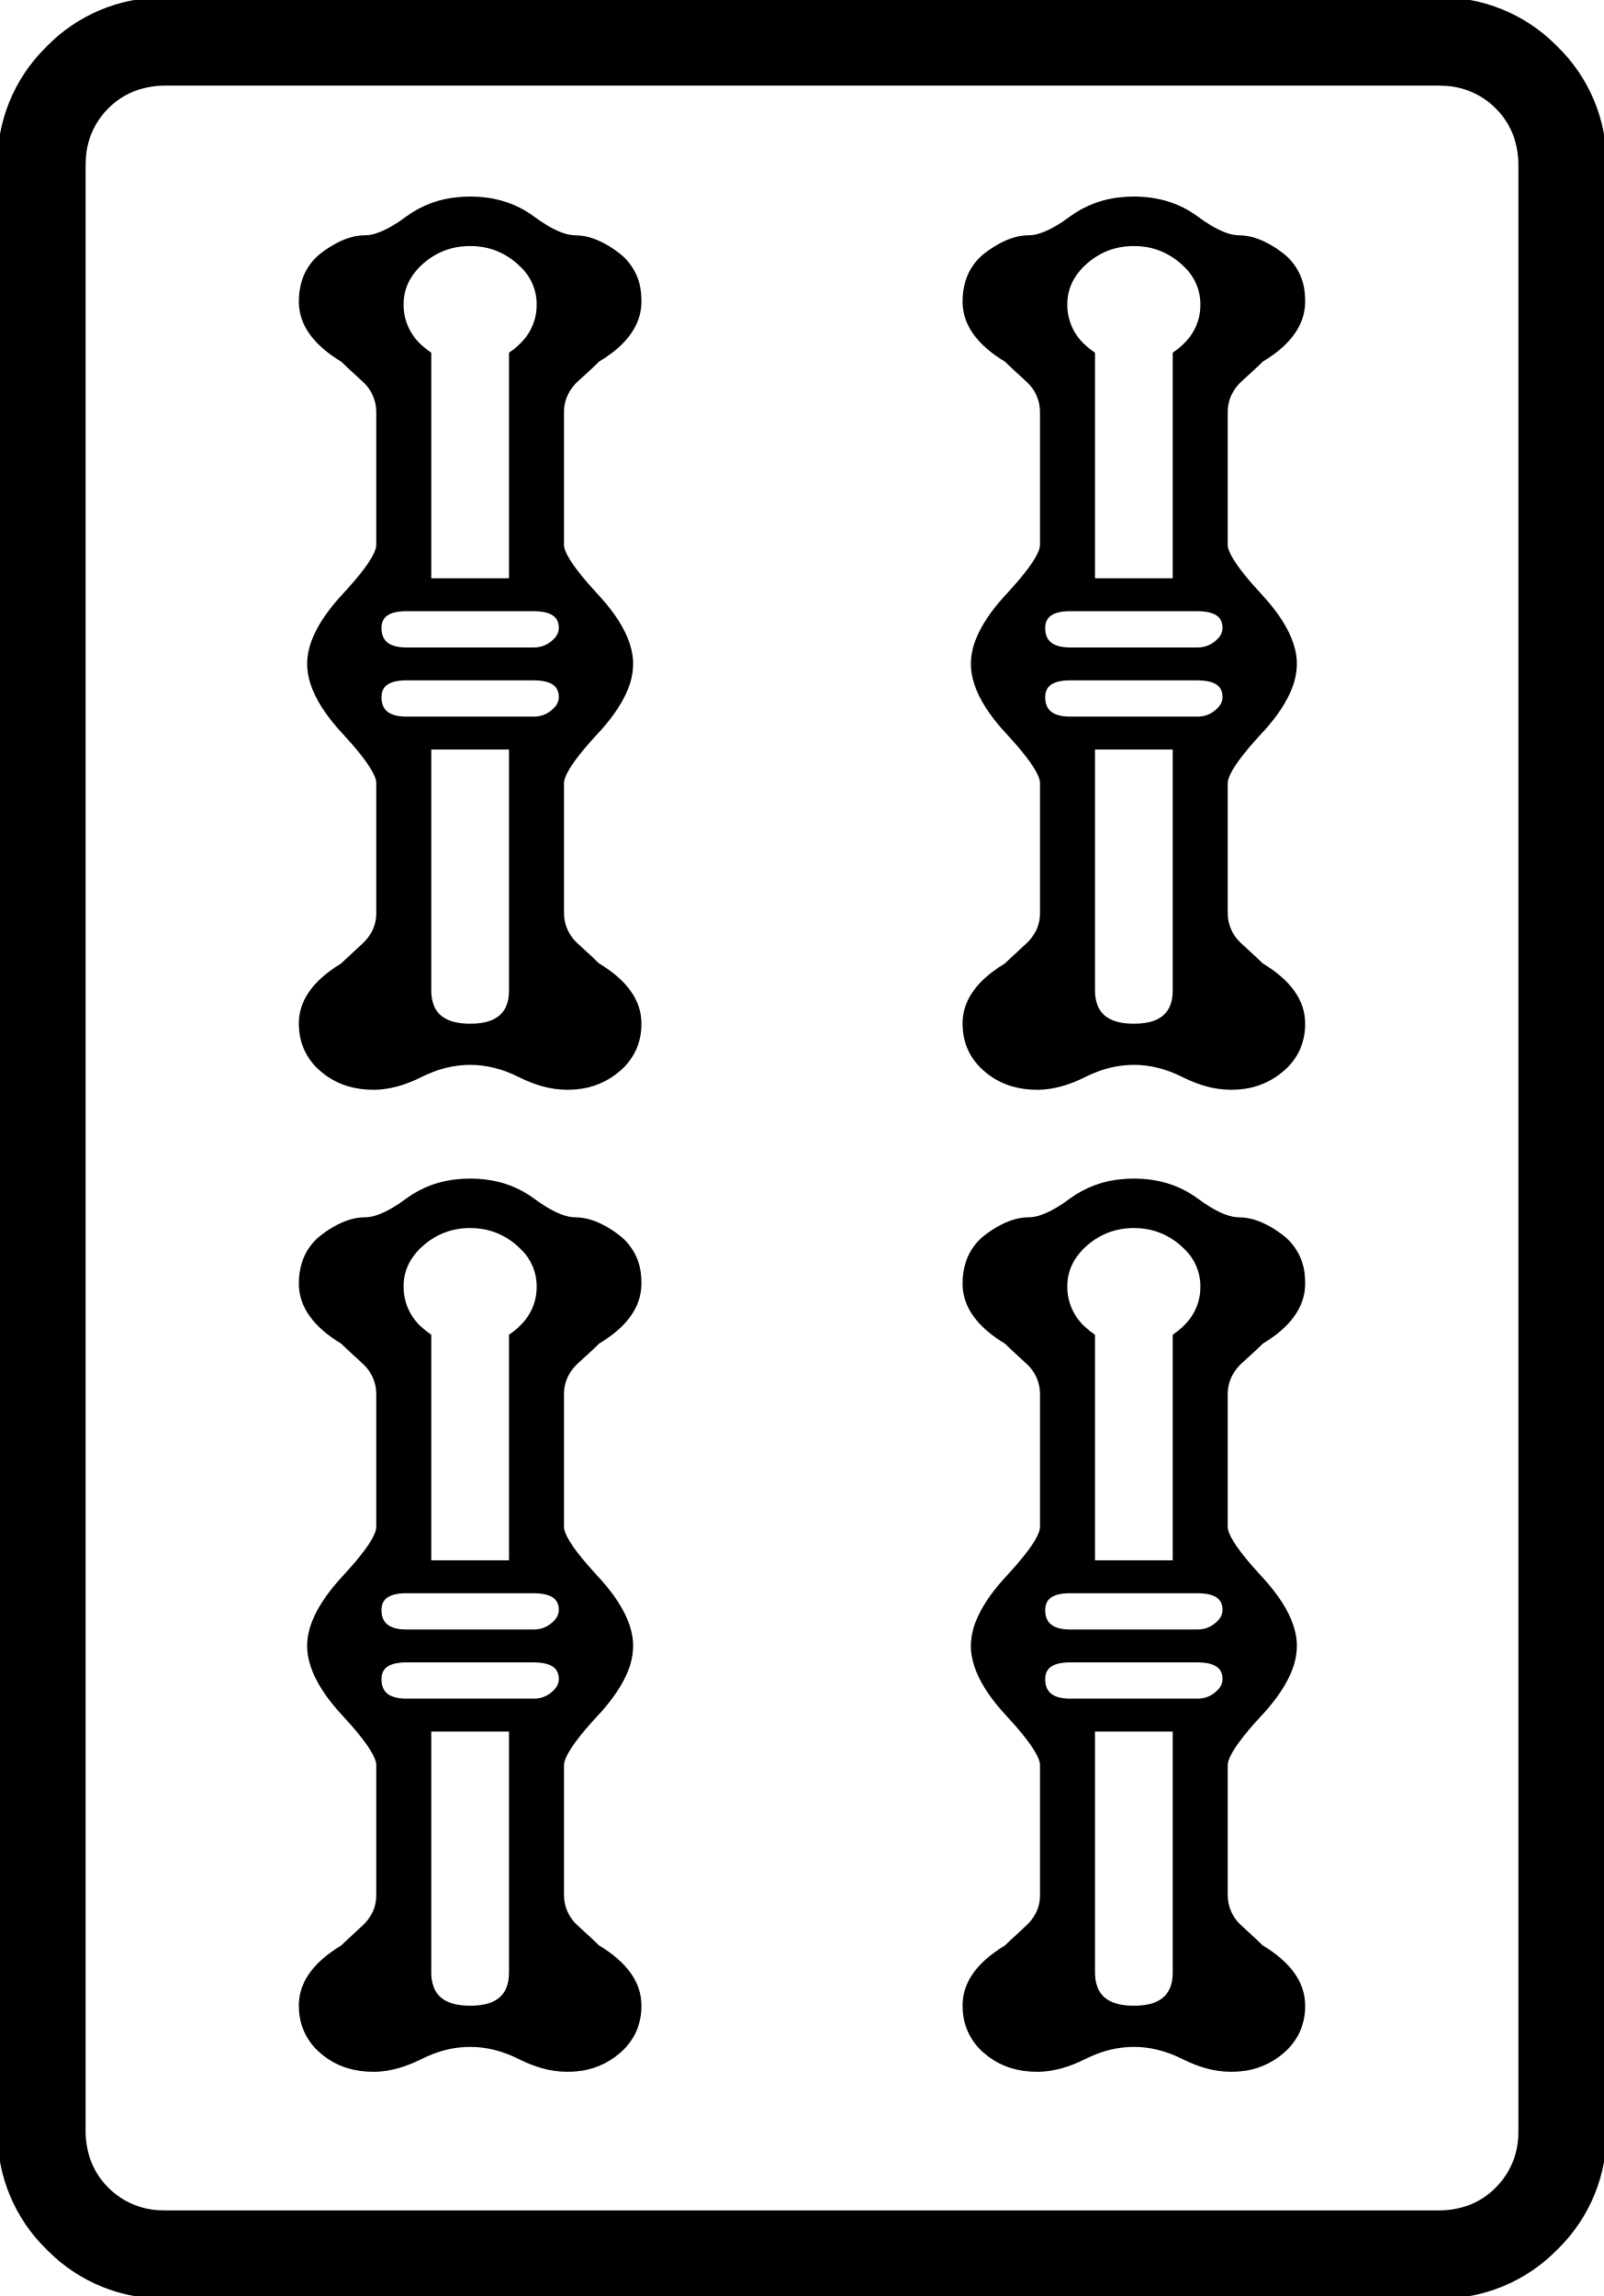
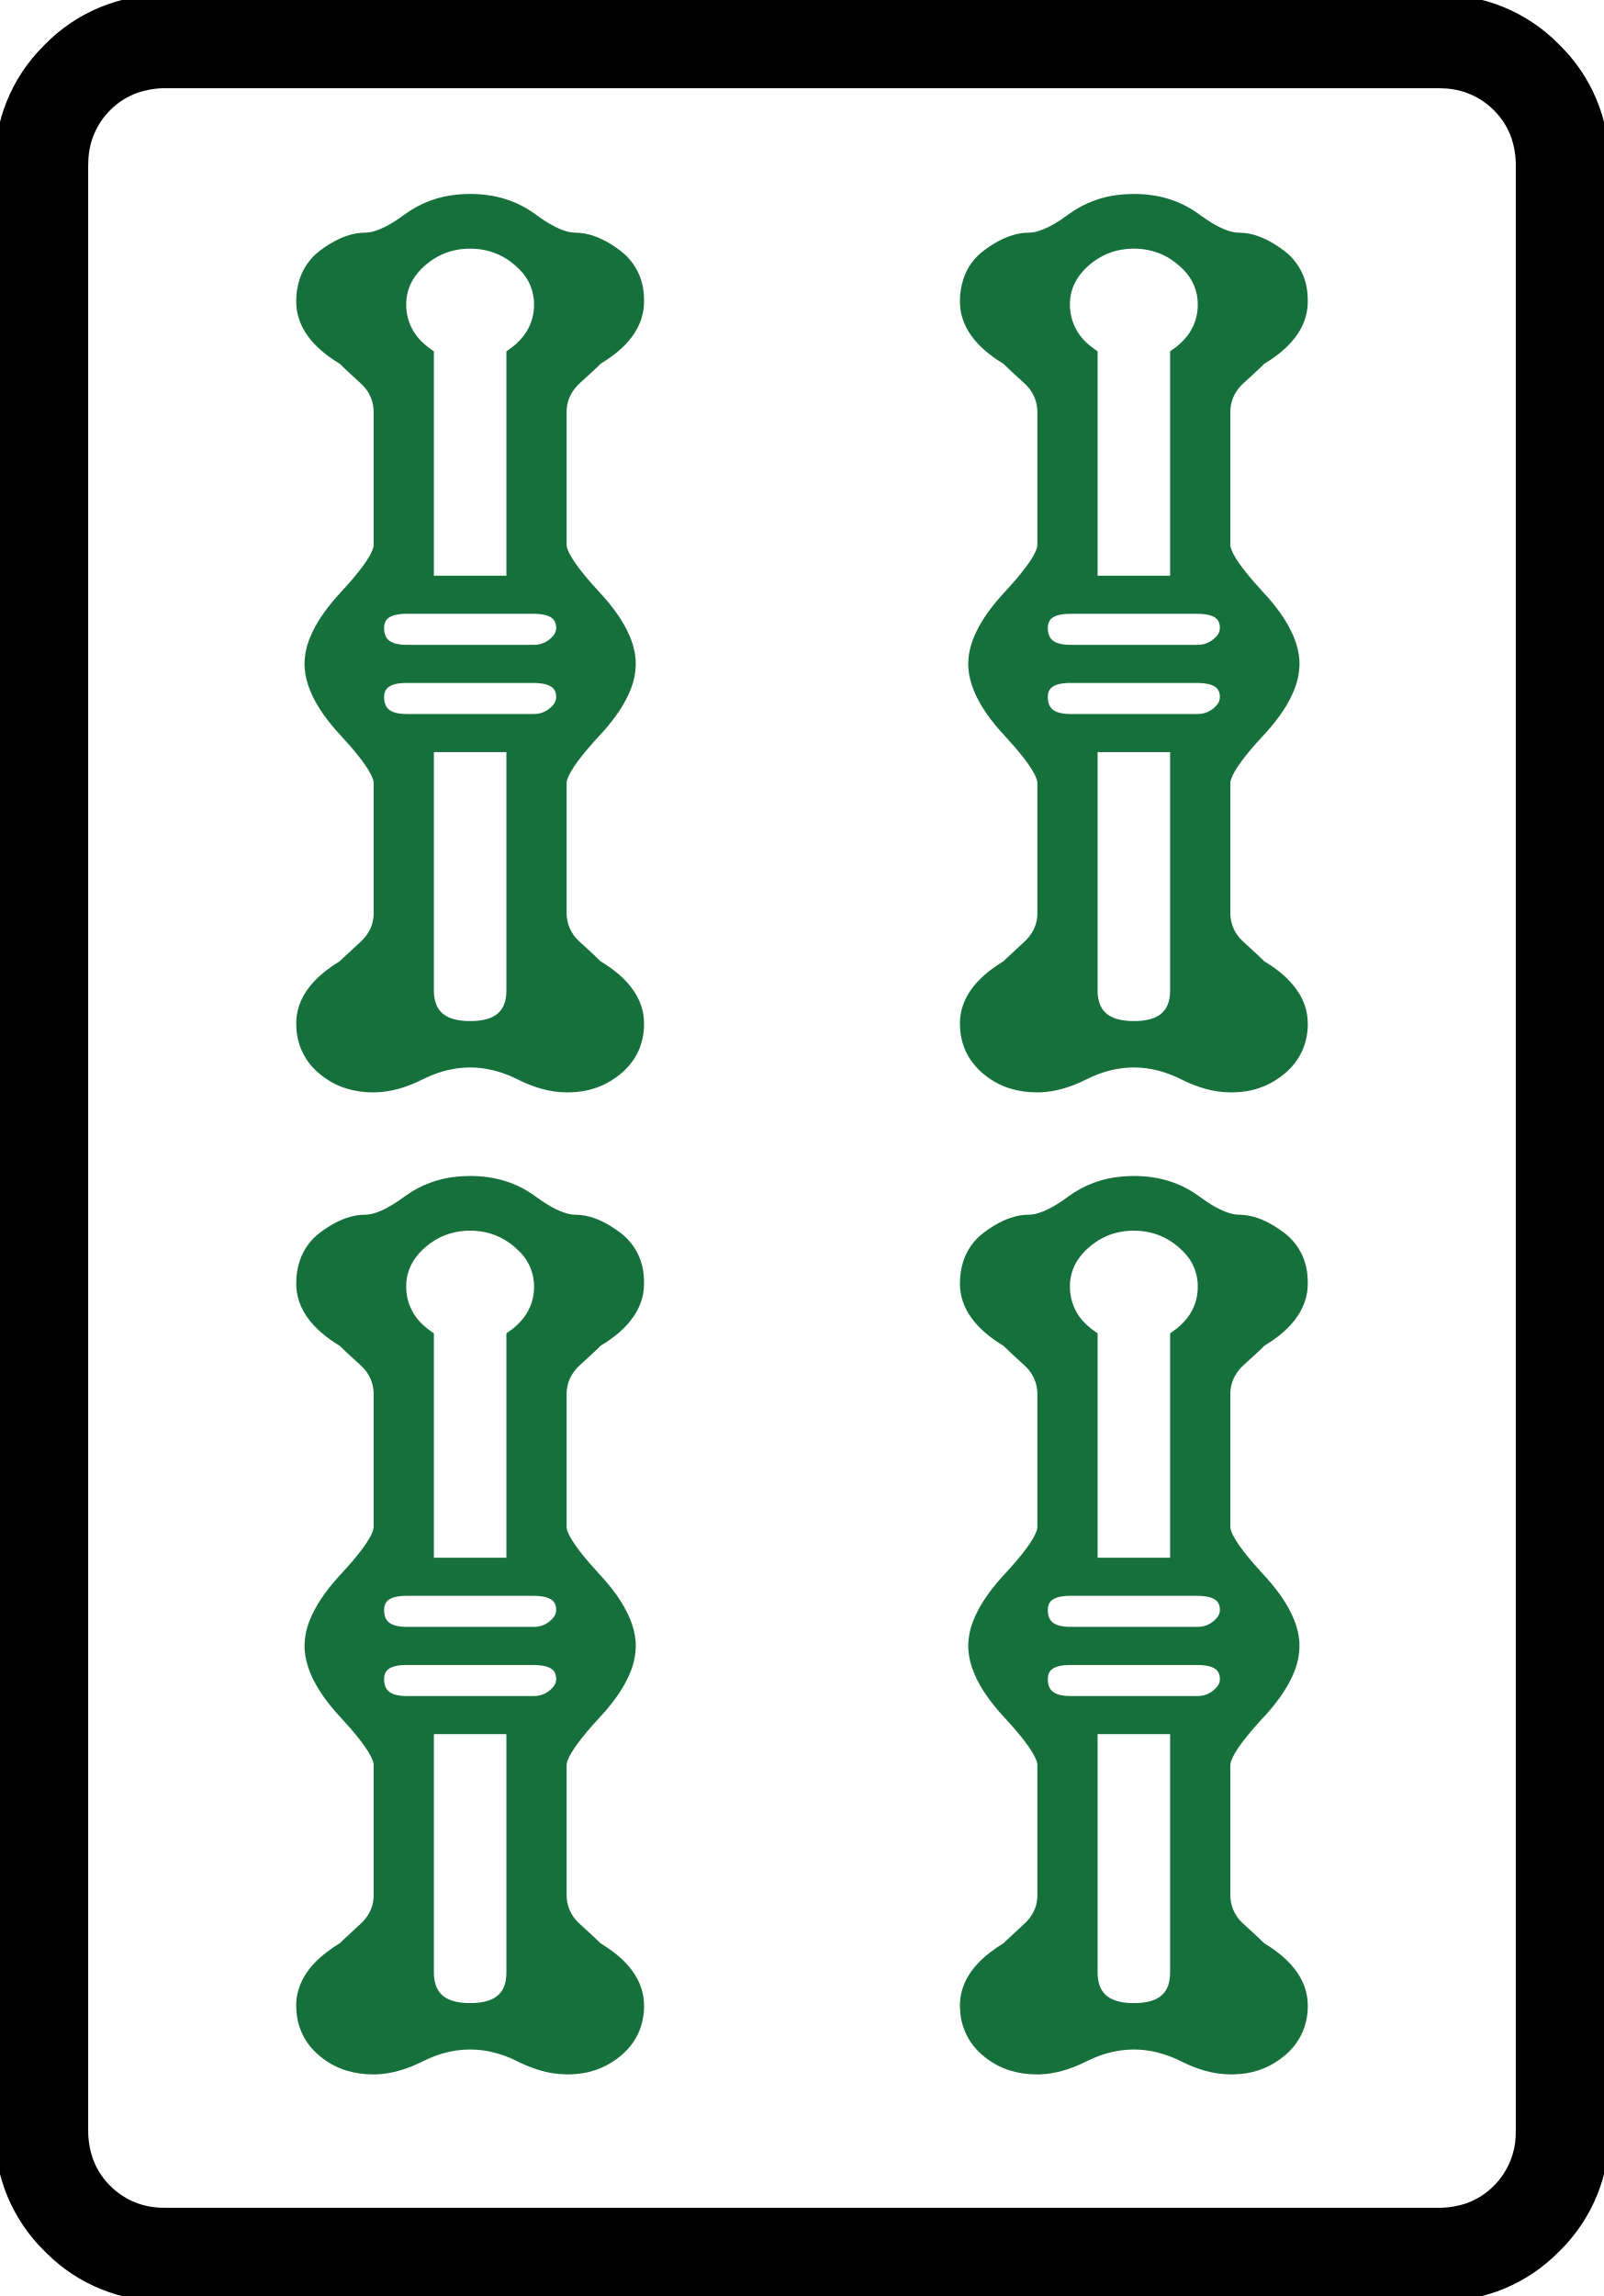
<svg xmlns="http://www.w3.org/2000/svg" width="58" height="83" viewBox="0 0 29 41.5">
  <g id="svgGroup" stroke-linecap="round" fill-rule="evenodd" font-size="9pt" stroke="#000" stroke-width="0.05mm" fill="#000" style="stroke:#000;stroke-width:0.05mm;fill:#000">
-     <path d="M 0 38.5 L 0 3 A 2.89 2.89 0 0 1 0.848 0.903 A 3.442 3.442 0 0 1 0.875 0.875 A 2.889 2.889 0 0 1 2.961 0.001 A 3.547 3.547 0 0 1 3 0 L 26 0 A 2.89 2.89 0 0 1 28.098 0.848 A 3.442 3.442 0 0 1 28.125 0.875 A 2.889 2.889 0 0 1 29 2.961 A 3.547 3.547 0 0 1 29 3 L 29 38.5 A 2.89 2.89 0 0 1 28.153 40.598 A 3.442 3.442 0 0 1 28.125 40.625 A 2.889 2.889 0 0 1 26.039 41.5 A 3.547 3.547 0 0 1 26 41.5 L 3 41.5 A 2.89 2.89 0 0 1 0.903 40.653 A 3.442 3.442 0 0 1 0.875 40.625 A 2.889 2.889 0 0 1 0.001 38.539 A 3.547 3.547 0 0 1 0 38.5 Z M 3 40 L 26 40 A 1.628 1.628 0 0 0 26.542 39.914 A 1.403 1.403 0 0 0 27.075 39.575 A 1.436 1.436 0 0 0 27.498 38.602 A 1.91 1.91 0 0 0 27.5 38.5 L 27.5 3 A 1.628 1.628 0 0 0 27.414 2.459 A 1.403 1.403 0 0 0 27.075 1.925 A 1.436 1.436 0 0 0 26.102 1.503 A 1.91 1.91 0 0 0 26 1.5 L 3 1.5 A 1.628 1.628 0 0 0 2.459 1.587 A 1.403 1.403 0 0 0 1.925 1.925 A 1.436 1.436 0 0 0 1.503 2.899 A 1.91 1.91 0 0 0 1.5 3 L 1.5 38.5 A 1.628 1.628 0 0 0 1.587 39.042 A 1.403 1.403 0 0 0 1.925 39.575 A 1.436 1.436 0 0 0 2.899 39.998 A 1.91 1.91 0 0 0 3 40 Z M 6.85 34.25 L 6.85 31.9 Q 6.85 31.689 6.404 31.174 A 8.219 8.219 0 0 0 6.225 30.975 A 3.582 3.582 0 0 1 5.93 30.616 Q 5.631 30.193 5.603 29.825 A 0.993 0.993 0 0 1 5.6 29.75 A 1.181 1.181 0 0 1 5.692 29.311 Q 5.83 28.966 6.176 28.579 A 4.379 4.379 0 0 1 6.225 28.525 Q 6.733 27.978 6.828 27.71 A 0.332 0.332 0 0 0 6.85 27.6 L 6.85 25.2 A 0.776 0.776 0 0 0 6.605 24.628 A 1.036 1.036 0 0 0 6.575 24.6 Q 6.3 24.35 6.2 24.25 Q 5.45 23.8 5.45 23.2 A 1.205 1.205 0 0 1 5.506 22.827 A 0.952 0.952 0 0 1 5.85 22.35 A 1.938 1.938 0 0 1 6.096 22.192 Q 6.36 22.05 6.6 22.05 A 0.698 0.698 0 0 0 6.805 22.016 Q 6.995 21.958 7.234 21.8 A 3.406 3.406 0 0 0 7.375 21.7 A 1.794 1.794 0 0 1 8.302 21.359 A 2.272 2.272 0 0 1 8.5 21.35 Q 9.15 21.35 9.625 21.7 A 3.113 3.113 0 0 0 9.852 21.854 Q 10.175 22.05 10.4 22.05 A 0.953 0.953 0 0 1 10.728 22.112 Q 10.855 22.159 10.989 22.24 A 2.079 2.079 0 0 1 11.15 22.35 A 0.971 0.971 0 0 1 11.544 23.063 A 1.389 1.389 0 0 1 11.55 23.2 Q 11.55 23.699 11.034 24.093 A 2.52 2.52 0 0 1 10.8 24.25 A 3.852 3.852 0 0 1 10.742 24.308 Q 10.634 24.411 10.425 24.6 A 0.868 0.868 0 0 0 10.235 24.843 A 0.766 0.766 0 0 0 10.15 25.2 L 10.15 27.6 Q 10.15 27.812 10.597 28.327 A 8.219 8.219 0 0 0 10.775 28.525 A 3.582 3.582 0 0 1 11.071 28.885 Q 11.37 29.308 11.398 29.676 A 0.993 0.993 0 0 1 11.4 29.75 A 1.181 1.181 0 0 1 11.309 30.19 Q 11.171 30.535 10.825 30.922 A 4.379 4.379 0 0 1 10.775 30.975 Q 10.268 31.523 10.173 31.791 A 0.332 0.332 0 0 0 10.15 31.9 L 10.15 34.25 A 0.776 0.776 0 0 0 10.396 34.823 A 1.036 1.036 0 0 0 10.425 34.85 Q 10.7 35.1 10.8 35.2 Q 11.55 35.65 11.55 36.25 A 1.085 1.085 0 0 1 11.451 36.72 A 1.08 1.08 0 0 1 11.175 37.075 A 1.321 1.321 0 0 1 10.418 37.393 A 1.733 1.733 0 0 1 10.25 37.4 A 1.625 1.625 0 0 1 9.811 37.337 Q 9.63 37.286 9.44 37.195 A 2.777 2.777 0 0 1 9.4 37.175 Q 8.95 36.95 8.5 36.95 A 1.915 1.915 0 0 0 7.811 37.082 A 2.352 2.352 0 0 0 7.6 37.175 Q 7.177 37.387 6.798 37.4 A 1.439 1.439 0 0 1 6.75 37.4 A 1.542 1.542 0 0 1 6.288 37.334 A 1.285 1.285 0 0 1 5.825 37.075 A 1.037 1.037 0 0 1 5.453 36.328 A 1.281 1.281 0 0 1 5.45 36.25 Q 5.45 35.752 5.967 35.358 A 2.52 2.52 0 0 1 6.2 35.2 A 3.852 3.852 0 0 1 6.259 35.143 Q 6.367 35.04 6.575 34.85 A 0.868 0.868 0 0 0 6.766 34.608 A 0.766 0.766 0 0 0 6.85 34.25 Z M 18.85 34.25 L 18.85 31.9 Q 18.85 31.689 18.404 31.174 A 8.219 8.219 0 0 0 18.225 30.975 A 3.582 3.582 0 0 1 17.93 30.616 Q 17.631 30.193 17.603 29.825 A 0.993 0.993 0 0 1 17.6 29.75 A 1.181 1.181 0 0 1 17.692 29.311 Q 17.83 28.966 18.176 28.579 A 4.379 4.379 0 0 1 18.225 28.525 Q 18.733 27.978 18.828 27.71 A 0.332 0.332 0 0 0 18.85 27.6 L 18.85 25.2 A 0.776 0.776 0 0 0 18.605 24.628 A 1.036 1.036 0 0 0 18.575 24.6 Q 18.3 24.35 18.2 24.25 Q 17.45 23.8 17.45 23.2 A 1.205 1.205 0 0 1 17.506 22.827 A 0.952 0.952 0 0 1 17.85 22.35 A 1.938 1.938 0 0 1 18.096 22.192 Q 18.36 22.05 18.6 22.05 A 0.698 0.698 0 0 0 18.805 22.016 Q 18.995 21.958 19.234 21.8 A 3.406 3.406 0 0 0 19.375 21.7 A 1.794 1.794 0 0 1 20.302 21.359 A 2.272 2.272 0 0 1 20.5 21.35 Q 21.15 21.35 21.625 21.7 A 3.113 3.113 0 0 0 21.852 21.854 Q 22.175 22.05 22.4 22.05 A 0.953 0.953 0 0 1 22.728 22.112 Q 22.855 22.159 22.989 22.24 A 2.079 2.079 0 0 1 23.15 22.35 A 0.971 0.971 0 0 1 23.544 23.063 A 1.389 1.389 0 0 1 23.55 23.2 Q 23.55 23.699 23.034 24.093 A 2.52 2.52 0 0 1 22.8 24.25 A 3.852 3.852 0 0 1 22.742 24.308 Q 22.634 24.411 22.425 24.6 A 0.868 0.868 0 0 0 22.235 24.843 A 0.766 0.766 0 0 0 22.15 25.2 L 22.15 27.6 Q 22.15 27.812 22.597 28.327 A 8.219 8.219 0 0 0 22.775 28.525 A 3.582 3.582 0 0 1 23.071 28.885 Q 23.37 29.308 23.398 29.676 A 0.993 0.993 0 0 1 23.4 29.75 A 1.181 1.181 0 0 1 23.309 30.19 Q 23.171 30.535 22.825 30.922 A 4.379 4.379 0 0 1 22.775 30.975 Q 22.268 31.523 22.173 31.791 A 0.332 0.332 0 0 0 22.15 31.9 L 22.15 34.25 A 0.776 0.776 0 0 0 22.396 34.823 A 1.036 1.036 0 0 0 22.425 34.85 Q 22.7 35.1 22.8 35.2 Q 23.55 35.65 23.55 36.25 A 1.085 1.085 0 0 1 23.451 36.72 A 1.08 1.08 0 0 1 23.175 37.075 A 1.321 1.321 0 0 1 22.418 37.393 A 1.733 1.733 0 0 1 22.25 37.4 A 1.625 1.625 0 0 1 21.811 37.337 Q 21.63 37.286 21.44 37.195 A 2.777 2.777 0 0 1 21.4 37.175 Q 20.95 36.95 20.5 36.95 A 1.915 1.915 0 0 0 19.811 37.082 A 2.352 2.352 0 0 0 19.6 37.175 Q 19.177 37.387 18.798 37.4 A 1.439 1.439 0 0 1 18.75 37.4 A 1.542 1.542 0 0 1 18.288 37.334 A 1.285 1.285 0 0 1 17.825 37.075 A 1.037 1.037 0 0 1 17.453 36.328 A 1.281 1.281 0 0 1 17.45 36.25 Q 17.45 35.752 17.967 35.358 A 2.52 2.52 0 0 1 18.2 35.2 A 3.852 3.852 0 0 1 18.259 35.143 Q 18.367 35.04 18.575 34.85 A 0.868 0.868 0 0 0 18.766 34.608 A 0.766 0.766 0 0 0 18.85 34.25 Z M 6.85 16.5 L 6.85 14.15 Q 6.85 13.939 6.404 13.424 A 8.219 8.219 0 0 0 6.225 13.225 A 3.582 3.582 0 0 1 5.93 12.866 Q 5.631 12.443 5.603 12.075 A 0.993 0.993 0 0 1 5.6 12 A 1.181 1.181 0 0 1 5.692 11.561 Q 5.83 11.216 6.176 10.829 A 4.379 4.379 0 0 1 6.225 10.775 Q 6.733 10.228 6.828 9.96 A 0.332 0.332 0 0 0 6.85 9.85 L 6.85 7.45 A 0.776 0.776 0 0 0 6.605 6.878 A 1.036 1.036 0 0 0 6.575 6.85 Q 6.3 6.6 6.2 6.5 Q 5.45 6.05 5.45 5.45 A 1.205 1.205 0 0 1 5.506 5.077 A 0.952 0.952 0 0 1 5.85 4.6 A 1.938 1.938 0 0 1 6.096 4.442 Q 6.36 4.3 6.6 4.3 A 0.698 0.698 0 0 0 6.805 4.266 Q 6.995 4.208 7.234 4.05 A 3.406 3.406 0 0 0 7.375 3.95 A 1.794 1.794 0 0 1 8.302 3.609 A 2.272 2.272 0 0 1 8.5 3.6 Q 9.15 3.6 9.625 3.95 A 3.113 3.113 0 0 0 9.852 4.104 Q 10.175 4.3 10.4 4.3 A 0.953 0.953 0 0 1 10.728 4.362 Q 10.855 4.409 10.989 4.49 A 2.079 2.079 0 0 1 11.15 4.6 A 0.971 0.971 0 0 1 11.544 5.313 A 1.389 1.389 0 0 1 11.55 5.45 Q 11.55 5.949 11.034 6.343 A 2.52 2.52 0 0 1 10.8 6.5 A 3.852 3.852 0 0 1 10.742 6.558 Q 10.634 6.661 10.425 6.85 A 0.868 0.868 0 0 0 10.235 7.093 A 0.766 0.766 0 0 0 10.15 7.45 L 10.15 9.85 Q 10.15 10.062 10.597 10.577 A 8.219 8.219 0 0 0 10.775 10.775 A 3.582 3.582 0 0 1 11.071 11.135 Q 11.37 11.558 11.398 11.926 A 0.993 0.993 0 0 1 11.4 12 A 1.181 1.181 0 0 1 11.309 12.44 Q 11.171 12.785 10.825 13.172 A 4.379 4.379 0 0 1 10.775 13.225 Q 10.268 13.773 10.173 14.041 A 0.332 0.332 0 0 0 10.15 14.15 L 10.15 16.5 A 0.776 0.776 0 0 0 10.396 17.073 A 1.036 1.036 0 0 0 10.425 17.1 Q 10.7 17.35 10.8 17.45 Q 11.55 17.9 11.55 18.5 A 1.085 1.085 0 0 1 11.451 18.97 A 1.08 1.08 0 0 1 11.175 19.325 A 1.321 1.321 0 0 1 10.418 19.643 A 1.733 1.733 0 0 1 10.25 19.65 A 1.625 1.625 0 0 1 9.811 19.587 Q 9.63 19.536 9.44 19.445 A 2.777 2.777 0 0 1 9.4 19.425 Q 8.95 19.2 8.5 19.2 A 1.915 1.915 0 0 0 7.811 19.332 A 2.352 2.352 0 0 0 7.6 19.425 Q 7.177 19.637 6.798 19.65 A 1.439 1.439 0 0 1 6.75 19.65 A 1.542 1.542 0 0 1 6.288 19.584 A 1.285 1.285 0 0 1 5.825 19.325 A 1.037 1.037 0 0 1 5.453 18.578 A 1.281 1.281 0 0 1 5.45 18.5 Q 5.45 18.002 5.967 17.608 A 2.52 2.52 0 0 1 6.2 17.45 A 3.852 3.852 0 0 1 6.259 17.393 Q 6.367 17.29 6.575 17.1 A 0.868 0.868 0 0 0 6.766 16.858 A 0.766 0.766 0 0 0 6.85 16.5 Z M 18.85 16.5 L 18.85 14.15 Q 18.85 13.939 18.404 13.424 A 8.219 8.219 0 0 0 18.225 13.225 A 3.582 3.582 0 0 1 17.93 12.866 Q 17.631 12.443 17.603 12.075 A 0.993 0.993 0 0 1 17.6 12 A 1.181 1.181 0 0 1 17.692 11.561 Q 17.83 11.216 18.176 10.829 A 4.379 4.379 0 0 1 18.225 10.775 Q 18.733 10.228 18.828 9.96 A 0.332 0.332 0 0 0 18.85 9.85 L 18.85 7.45 A 0.776 0.776 0 0 0 18.605 6.878 A 1.036 1.036 0 0 0 18.575 6.85 Q 18.3 6.6 18.2 6.5 Q 17.45 6.05 17.45 5.45 A 1.205 1.205 0 0 1 17.506 5.077 A 0.952 0.952 0 0 1 17.85 4.6 A 1.938 1.938 0 0 1 18.096 4.442 Q 18.36 4.3 18.6 4.3 A 0.698 0.698 0 0 0 18.805 4.266 Q 18.995 4.208 19.234 4.05 A 3.406 3.406 0 0 0 19.375 3.95 A 1.794 1.794 0 0 1 20.302 3.609 A 2.272 2.272 0 0 1 20.5 3.6 Q 21.15 3.6 21.625 3.95 A 3.113 3.113 0 0 0 21.852 4.104 Q 22.175 4.3 22.4 4.3 A 0.953 0.953 0 0 1 22.728 4.362 Q 22.855 4.409 22.989 4.49 A 2.079 2.079 0 0 1 23.15 4.6 A 0.971 0.971 0 0 1 23.544 5.313 A 1.389 1.389 0 0 1 23.55 5.45 Q 23.55 5.949 23.034 6.343 A 2.52 2.52 0 0 1 22.8 6.5 A 3.852 3.852 0 0 1 22.742 6.558 Q 22.634 6.661 22.425 6.85 A 0.868 0.868 0 0 0 22.235 7.093 A 0.766 0.766 0 0 0 22.15 7.45 L 22.15 9.85 Q 22.15 10.062 22.597 10.577 A 8.219 8.219 0 0 0 22.775 10.775 A 3.582 3.582 0 0 1 23.071 11.135 Q 23.37 11.558 23.398 11.926 A 0.993 0.993 0 0 1 23.4 12 A 1.181 1.181 0 0 1 23.309 12.44 Q 23.171 12.785 22.825 13.172 A 4.379 4.379 0 0 1 22.775 13.225 Q 22.268 13.773 22.173 14.041 A 0.332 0.332 0 0 0 22.15 14.15 L 22.15 16.5 A 0.776 0.776 0 0 0 22.396 17.073 A 1.036 1.036 0 0 0 22.425 17.1 Q 22.7 17.35 22.8 17.45 Q 23.55 17.9 23.55 18.5 A 1.085 1.085 0 0 1 23.451 18.97 A 1.08 1.08 0 0 1 23.175 19.325 A 1.321 1.321 0 0 1 22.418 19.643 A 1.733 1.733 0 0 1 22.25 19.65 A 1.625 1.625 0 0 1 21.811 19.587 Q 21.63 19.536 21.44 19.445 A 2.777 2.777 0 0 1 21.4 19.425 Q 20.95 19.2 20.5 19.2 A 1.915 1.915 0 0 0 19.811 19.332 A 2.352 2.352 0 0 0 19.6 19.425 Q 19.177 19.637 18.798 19.65 A 1.439 1.439 0 0 1 18.75 19.65 A 1.542 1.542 0 0 1 18.288 19.584 A 1.285 1.285 0 0 1 17.825 19.325 Q 17.474 19.021 17.452 18.564 A 1.29 1.29 0 0 1 17.45 18.5 Q 17.45 18.002 17.967 17.608 A 2.52 2.52 0 0 1 18.2 17.45 A 3.852 3.852 0 0 1 18.259 17.393 Q 18.367 17.29 18.575 17.1 A 0.868 0.868 0 0 0 18.766 16.858 A 0.766 0.766 0 0 0 18.85 16.5 Z M 7.75 28.25 L 9.25 28.25 L 9.25 24.15 A 1.311 1.311 0 0 0 9.54 23.88 A 1.002 1.002 0 0 0 9.75 23.25 A 0.968 0.968 0 0 0 9.458 22.553 A 1.351 1.351 0 0 0 9.375 22.475 Q 9 22.15 8.5 22.15 Q 8 22.15 7.625 22.475 A 1.168 1.168 0 0 0 7.386 22.754 A 0.944 0.944 0 0 0 7.25 23.25 A 1.019 1.019 0 0 0 7.606 24.036 A 1.482 1.482 0 0 0 7.75 24.15 L 7.75 28.25 Z M 19.75 28.25 L 21.25 28.25 L 21.25 24.15 A 1.311 1.311 0 0 0 21.54 23.88 A 1.002 1.002 0 0 0 21.75 23.25 A 0.968 0.968 0 0 0 21.458 22.553 A 1.351 1.351 0 0 0 21.375 22.475 Q 21 22.15 20.5 22.15 Q 20 22.15 19.625 22.475 A 1.168 1.168 0 0 0 19.386 22.754 A 0.944 0.944 0 0 0 19.25 23.25 A 1.019 1.019 0 0 0 19.606 24.036 A 1.482 1.482 0 0 0 19.75 24.15 L 19.75 28.25 Z M 7.75 10.5 L 9.25 10.5 L 9.25 6.4 A 1.311 1.311 0 0 0 9.54 6.13 A 1.002 1.002 0 0 0 9.75 5.5 A 0.968 0.968 0 0 0 9.458 4.803 A 1.351 1.351 0 0 0 9.375 4.725 Q 9 4.4 8.5 4.4 Q 8 4.4 7.625 4.725 A 1.168 1.168 0 0 0 7.386 5.004 A 0.944 0.944 0 0 0 7.25 5.5 A 1.019 1.019 0 0 0 7.606 6.286 A 1.482 1.482 0 0 0 7.75 6.4 L 7.75 10.5 Z M 19.75 10.5 L 21.25 10.5 L 21.25 6.4 A 1.311 1.311 0 0 0 21.54 6.13 A 1.002 1.002 0 0 0 21.75 5.5 A 0.968 0.968 0 0 0 21.458 4.803 A 1.351 1.351 0 0 0 21.375 4.725 Q 21 4.4 20.5 4.4 Q 20 4.4 19.625 4.725 A 1.168 1.168 0 0 0 19.386 5.004 A 0.944 0.944 0 0 0 19.25 5.5 A 1.019 1.019 0 0 0 19.606 6.286 A 1.482 1.482 0 0 0 19.75 6.4 L 19.75 10.5 Z M 9.25 35.65 L 9.25 31.25 L 7.75 31.25 L 7.75 35.65 A 0.8 0.8 0 0 0 7.794 35.925 Q 7.922 36.276 8.429 36.299 A 1.608 1.608 0 0 0 8.5 36.3 A 1.259 1.259 0 0 0 8.784 36.272 Q 9.171 36.182 9.237 35.812 A 0.926 0.926 0 0 0 9.25 35.65 Z M 21.25 35.65 L 21.25 31.25 L 19.75 31.25 L 19.75 35.65 A 0.8 0.8 0 0 0 19.794 35.925 Q 19.922 36.276 20.429 36.299 A 1.608 1.608 0 0 0 20.5 36.3 A 1.259 1.259 0 0 0 20.784 36.272 Q 21.171 36.182 21.237 35.812 A 0.926 0.926 0 0 0 21.25 35.65 Z M 9.25 17.9 L 9.25 13.5 L 7.75 13.5 L 7.75 17.9 A 0.8 0.8 0 0 0 7.794 18.175 Q 7.922 18.526 8.429 18.549 A 1.608 1.608 0 0 0 8.5 18.55 A 1.259 1.259 0 0 0 8.784 18.522 Q 9.171 18.432 9.237 18.062 A 0.926 0.926 0 0 0 9.25 17.9 Z M 21.25 17.9 L 21.25 13.5 L 19.75 13.5 L 19.75 17.9 A 0.8 0.8 0 0 0 19.794 18.175 Q 19.922 18.526 20.429 18.549 A 1.608 1.608 0 0 0 20.5 18.55 A 1.259 1.259 0 0 0 20.784 18.522 Q 21.171 18.432 21.237 18.062 A 0.926 0.926 0 0 0 21.25 17.9 Z M 19.35 11.75 L 21.65 11.75 Q 21.85 11.75 22 11.625 A 0.525 0.525 0 0 0 22.08 11.545 Q 22.124 11.488 22.14 11.426 A 0.29 0.29 0 0 0 22.15 11.35 A 0.34 0.34 0 0 0 22.109 11.178 Q 22.03 11.041 21.8 11.01 A 1.112 1.112 0 0 0 21.65 11 L 19.35 11 Q 18.864 11 18.851 11.332 A 0.47 0.47 0 0 0 18.85 11.35 Q 18.85 11.75 19.35 11.75 Z M 19.35 13 L 21.65 13 Q 21.85 13 22 12.875 A 0.525 0.525 0 0 0 22.08 12.795 Q 22.124 12.738 22.14 12.676 A 0.29 0.29 0 0 0 22.15 12.6 A 0.34 0.34 0 0 0 22.109 12.428 Q 22.03 12.291 21.8 12.26 A 1.112 1.112 0 0 0 21.65 12.25 L 19.35 12.25 Q 18.864 12.25 18.851 12.582 A 0.47 0.47 0 0 0 18.85 12.6 Q 18.85 13 19.35 13 Z M 7.35 29.5 L 9.65 29.5 Q 9.85 29.5 10 29.375 A 0.525 0.525 0 0 0 10.08 29.295 Q 10.124 29.238 10.14 29.176 A 0.29 0.29 0 0 0 10.15 29.1 A 0.34 0.34 0 0 0 10.109 28.928 Q 10.03 28.791 9.8 28.76 A 1.112 1.112 0 0 0 9.65 28.75 L 7.35 28.75 Q 6.864 28.75 6.851 29.082 A 0.47 0.47 0 0 0 6.85 29.1 Q 6.85 29.5 7.35 29.5 Z M 19.35 29.5 L 21.65 29.5 Q 21.85 29.5 22 29.375 A 0.525 0.525 0 0 0 22.08 29.295 Q 22.124 29.238 22.14 29.176 A 0.29 0.29 0 0 0 22.15 29.1 A 0.34 0.34 0 0 0 22.109 28.928 Q 22.03 28.791 21.8 28.76 A 1.112 1.112 0 0 0 21.65 28.75 L 19.35 28.75 Q 18.864 28.75 18.851 29.082 A 0.47 0.47 0 0 0 18.85 29.1 Q 18.85 29.5 19.35 29.5 Z M 7.35 30.75 L 9.65 30.75 Q 9.85 30.75 10 30.625 A 0.525 0.525 0 0 0 10.08 30.545 Q 10.124 30.488 10.14 30.426 A 0.29 0.29 0 0 0 10.15 30.35 A 0.34 0.34 0 0 0 10.109 30.178 Q 10.03 30.041 9.8 30.01 A 1.112 1.112 0 0 0 9.65 30 L 7.35 30 Q 6.864 30 6.851 30.332 A 0.47 0.47 0 0 0 6.85 30.35 Q 6.85 30.75 7.35 30.75 Z M 19.35 30.75 L 21.65 30.75 Q 21.85 30.75 22 30.625 A 0.525 0.525 0 0 0 22.08 30.545 Q 22.124 30.488 22.14 30.426 A 0.29 0.29 0 0 0 22.15 30.35 A 0.34 0.34 0 0 0 22.109 30.178 Q 22.03 30.041 21.8 30.01 A 1.112 1.112 0 0 0 21.65 30 L 19.35 30 Q 18.864 30 18.851 30.332 A 0.47 0.47 0 0 0 18.85 30.35 Q 18.85 30.75 19.35 30.75 Z M 7.35 11.75 L 9.65 11.75 Q 9.85 11.75 10 11.625 A 0.525 0.525 0 0 0 10.08 11.545 Q 10.124 11.488 10.14 11.426 A 0.29 0.29 0 0 0 10.15 11.35 A 0.34 0.34 0 0 0 10.109 11.178 Q 10.03 11.041 9.8 11.01 A 1.112 1.112 0 0 0 9.65 11 L 7.35 11 Q 6.864 11 6.851 11.332 A 0.47 0.47 0 0 0 6.85 11.35 Q 6.85 11.75 7.35 11.75 Z M 7.35 13 L 9.65 13 Q 9.85 13 10 12.875 A 0.525 0.525 0 0 0 10.08 12.795 Q 10.124 12.738 10.14 12.676 A 0.29 0.29 0 0 0 10.15 12.6 A 0.34 0.34 0 0 0 10.109 12.428 Q 10.03 12.291 9.8 12.26 A 1.112 1.112 0 0 0 9.65 12.25 L 7.35 12.25 Q 6.864 12.25 6.851 12.582 A 0.47 0.47 0 0 0 6.85 12.6 Q 6.85 13 7.35 13 Z" vector-effect="non-scaling-stroke" />
+     <path d="M 0 38.5 L 0 3 A 2.89 2.89 0 0 1 0.848 0.903 A 3.442 3.442 0 0 1 0.875 0.875 A 2.889 2.889 0 0 1 2.961 0.001 A 3.547 3.547 0 0 1 3 0 L 26 0 A 2.89 2.89 0 0 1 28.098 0.848 A 3.442 3.442 0 0 1 28.125 0.875 A 2.889 2.889 0 0 1 29 2.961 A 3.547 3.547 0 0 1 29 3 L 29 38.5 A 2.89 2.89 0 0 1 28.153 40.598 A 3.442 3.442 0 0 1 28.125 40.625 A 2.889 2.889 0 0 1 26.039 41.5 A 3.547 3.547 0 0 1 26 41.5 L 3 41.5 A 2.89 2.89 0 0 1 0.903 40.653 A 3.442 3.442 0 0 1 0.875 40.625 A 2.889 2.889 0 0 1 0.001 38.539 A 3.547 3.547 0 0 1 0 38.5 Z M 3 40 L 26 40 A 1.628 1.628 0 0 0 26.542 39.914 A 1.403 1.403 0 0 0 27.075 39.575 A 1.436 1.436 0 0 0 27.498 38.602 A 1.91 1.91 0 0 0 27.5 38.5 L 27.5 3 A 1.628 1.628 0 0 0 27.414 2.459 A 1.403 1.403 0 0 0 27.075 1.925 A 1.436 1.436 0 0 0 26.102 1.503 A 1.91 1.91 0 0 0 26 1.5 L 3 1.5 A 1.628 1.628 0 0 0 2.459 1.587 A 1.403 1.403 0 0 0 1.925 1.925 A 1.436 1.436 0 0 0 1.503 2.899 A 1.91 1.91 0 0 0 1.5 3 L 1.5 38.5 A 1.628 1.628 0 0 0 1.587 39.042 A 1.403 1.403 0 0 0 1.925 39.575 A 1.436 1.436 0 0 0 2.899 39.998 A 1.91 1.91 0 0 0 3 40 Z" stroke="#000" fill="#000" style="stroke:#000;fill:#000" />
+     <path d="M 6.85 34.25 L 6.85 31.9 Q 6.85 31.689 6.404 31.174 A 8.219 8.219 0 0 0 6.225 30.975 A 3.582 3.582 0 0 1 5.93 30.616 Q 5.631 30.193 5.603 29.825 A 0.993 0.993 0 0 1 5.6 29.75 A 1.181 1.181 0 0 1 5.692 29.311 Q 5.83 28.966 6.176 28.579 A 4.379 4.379 0 0 1 6.225 28.525 Q 6.733 27.978 6.828 27.71 A 0.332 0.332 0 0 0 6.85 27.6 L 6.85 25.2 A 0.776 0.776 0 0 0 6.605 24.628 A 1.036 1.036 0 0 0 6.575 24.6 Q 6.3 24.35 6.2 24.25 Q 5.45 23.8 5.45 23.2 A 1.205 1.205 0 0 1 5.506 22.827 A 0.952 0.952 0 0 1 5.85 22.35 A 1.938 1.938 0 0 1 6.096 22.192 Q 6.36 22.05 6.6 22.05 A 0.698 0.698 0 0 0 6.805 22.016 Q 6.995 21.958 7.234 21.8 A 3.406 3.406 0 0 0 7.375 21.7 A 1.794 1.794 0 0 1 8.302 21.359 A 2.272 2.272 0 0 1 8.5 21.35 Q 9.15 21.35 9.625 21.7 A 3.113 3.113 0 0 0 9.852 21.854 Q 10.175 22.05 10.4 22.05 A 0.953 0.953 0 0 1 10.728 22.112 Q 10.855 22.159 10.989 22.24 A 2.079 2.079 0 0 1 11.15 22.35 A 0.971 0.971 0 0 1 11.544 23.063 A 1.389 1.389 0 0 1 11.55 23.2 Q 11.55 23.699 11.034 24.093 A 2.52 2.52 0 0 1 10.8 24.25 A 3.852 3.852 0 0 1 10.742 24.308 Q 10.634 24.411 10.425 24.6 A 0.868 0.868 0 0 0 10.235 24.843 A 0.766 0.766 0 0 0 10.15 25.2 L 10.15 27.6 Q 10.15 27.812 10.597 28.327 A 8.219 8.219 0 0 0 10.775 28.525 A 3.582 3.582 0 0 1 11.071 28.885 Q 11.37 29.308 11.398 29.676 A 0.993 0.993 0 0 1 11.4 29.75 A 1.181 1.181 0 0 1 11.309 30.19 Q 11.171 30.535 10.825 30.922 A 4.379 4.379 0 0 1 10.775 30.975 Q 10.268 31.523 10.173 31.791 A 0.332 0.332 0 0 0 10.15 31.9 L 10.15 34.25 A 0.776 0.776 0 0 0 10.396 34.823 A 1.036 1.036 0 0 0 10.425 34.85 Q 10.7 35.1 10.8 35.2 Q 11.55 35.65 11.55 36.25 A 1.085 1.085 0 0 1 11.451 36.72 A 1.08 1.08 0 0 1 11.175 37.075 A 1.321 1.321 0 0 1 10.418 37.393 A 1.733 1.733 0 0 1 10.25 37.4 A 1.625 1.625 0 0 1 9.811 37.337 Q 9.63 37.286 9.44 37.195 A 2.777 2.777 0 0 1 9.4 37.175 Q 8.95 36.95 8.5 36.95 A 1.915 1.915 0 0 0 7.811 37.082 A 2.352 2.352 0 0 0 7.6 37.175 Q 7.177 37.387 6.798 37.4 A 1.439 1.439 0 0 1 6.75 37.4 A 1.542 1.542 0 0 1 6.288 37.334 A 1.285 1.285 0 0 1 5.825 37.075 A 1.037 1.037 0 0 1 5.453 36.328 A 1.281 1.281 0 0 1 5.45 36.25 Q 5.45 35.752 5.967 35.358 A 2.52 2.52 0 0 1 6.2 35.2 A 3.852 3.852 0 0 1 6.259 35.143 Q 6.367 35.04 6.575 34.85 A 0.868 0.868 0 0 0 6.766 34.608 A 0.766 0.766 0 0 0 6.85 34.25 Z M 18.85 34.25 L 18.85 31.9 Q 18.85 31.689 18.404 31.174 A 8.219 8.219 0 0 0 18.225 30.975 A 3.582 3.582 0 0 1 17.93 30.616 Q 17.631 30.193 17.603 29.825 A 0.993 0.993 0 0 1 17.6 29.75 A 1.181 1.181 0 0 1 17.692 29.311 Q 17.83 28.966 18.176 28.579 A 4.379 4.379 0 0 1 18.225 28.525 Q 18.733 27.978 18.828 27.71 A 0.332 0.332 0 0 0 18.85 27.6 L 18.85 25.2 A 0.776 0.776 0 0 0 18.605 24.628 A 1.036 1.036 0 0 0 18.575 24.6 Q 18.3 24.35 18.2 24.25 Q 17.45 23.8 17.45 23.2 A 1.205 1.205 0 0 1 17.506 22.827 A 0.952 0.952 0 0 1 17.85 22.35 A 1.938 1.938 0 0 1 18.096 22.192 Q 18.36 22.05 18.6 22.05 A 0.698 0.698 0 0 0 18.805 22.016 Q 18.995 21.958 19.234 21.8 A 3.406 3.406 0 0 0 19.375 21.7 A 1.794 1.794 0 0 1 20.302 21.359 A 2.272 2.272 0 0 1 20.5 21.35 Q 21.15 21.35 21.625 21.7 A 3.113 3.113 0 0 0 21.852 21.854 Q 22.175 22.05 22.4 22.05 A 0.953 0.953 0 0 1 22.728 22.112 Q 22.855 22.159 22.989 22.24 A 2.079 2.079 0 0 1 23.15 22.35 A 0.971 0.971 0 0 1 23.544 23.063 A 1.389 1.389 0 0 1 23.55 23.2 Q 23.55 23.699 23.034 24.093 A 2.52 2.52 0 0 1 22.8 24.25 A 3.852 3.852 0 0 1 22.742 24.308 Q 22.634 24.411 22.425 24.6 A 0.868 0.868 0 0 0 22.235 24.843 A 0.766 0.766 0 0 0 22.15 25.2 L 22.15 27.6 Q 22.15 27.812 22.597 28.327 A 8.219 8.219 0 0 0 22.775 28.525 A 3.582 3.582 0 0 1 23.071 28.885 Q 23.37 29.308 23.398 29.676 A 0.993 0.993 0 0 1 23.4 29.75 A 1.181 1.181 0 0 1 23.309 30.19 Q 23.171 30.535 22.825 30.922 A 4.379 4.379 0 0 1 22.775 30.975 Q 22.268 31.523 22.173 31.791 A 0.332 0.332 0 0 0 22.15 31.9 L 22.15 34.25 A 0.776 0.776 0 0 0 22.396 34.823 A 1.036 1.036 0 0 0 22.425 34.85 Q 22.7 35.1 22.8 35.2 Q 23.55 35.65 23.55 36.25 A 1.085 1.085 0 0 1 23.451 36.72 A 1.08 1.08 0 0 1 23.175 37.075 A 1.321 1.321 0 0 1 22.418 37.393 A 1.733 1.733 0 0 1 22.25 37.4 A 1.625 1.625 0 0 1 21.811 37.337 Q 21.63 37.286 21.44 37.195 A 2.777 2.777 0 0 1 21.4 37.175 Q 20.95 36.95 20.5 36.95 A 1.915 1.915 0 0 0 19.811 37.082 A 2.352 2.352 0 0 0 19.6 37.175 Q 19.177 37.387 18.798 37.4 A 1.439 1.439 0 0 1 18.75 37.4 A 1.542 1.542 0 0 1 18.288 37.334 A 1.285 1.285 0 0 1 17.825 37.075 A 1.037 1.037 0 0 1 17.453 36.328 A 1.281 1.281 0 0 1 17.45 36.25 Q 17.45 35.752 17.967 35.358 A 2.52 2.52 0 0 1 18.2 35.2 A 3.852 3.852 0 0 1 18.259 35.143 Q 18.367 35.04 18.575 34.85 A 0.868 0.868 0 0 0 18.766 34.608 A 0.766 0.766 0 0 0 18.85 34.25 Z M 6.85 16.5 L 6.85 14.15 Q 6.85 13.939 6.404 13.424 A 8.219 8.219 0 0 0 6.225 13.225 A 3.582 3.582 0 0 1 5.93 12.866 Q 5.631 12.443 5.603 12.075 A 0.993 0.993 0 0 1 5.6 12 A 1.181 1.181 0 0 1 5.692 11.561 Q 5.83 11.216 6.176 10.829 A 4.379 4.379 0 0 1 6.225 10.775 Q 6.733 10.228 6.828 9.96 A 0.332 0.332 0 0 0 6.85 9.85 L 6.85 7.45 A 0.776 0.776 0 0 0 6.605 6.878 A 1.036 1.036 0 0 0 6.575 6.85 Q 6.3 6.6 6.2 6.5 Q 5.45 6.05 5.45 5.45 A 1.205 1.205 0 0 1 5.506 5.077 A 0.952 0.952 0 0 1 5.85 4.6 A 1.938 1.938 0 0 1 6.096 4.442 Q 6.36 4.3 6.6 4.3 A 0.698 0.698 0 0 0 6.805 4.266 Q 6.995 4.208 7.234 4.05 A 3.406 3.406 0 0 0 7.375 3.95 A 1.794 1.794 0 0 1 8.302 3.609 A 2.272 2.272 0 0 1 8.5 3.6 Q 9.15 3.6 9.625 3.95 A 3.113 3.113 0 0 0 9.852 4.104 Q 10.175 4.3 10.4 4.3 A 0.953 0.953 0 0 1 10.728 4.362 Q 10.855 4.409 10.989 4.49 A 2.079 2.079 0 0 1 11.15 4.6 A 0.971 0.971 0 0 1 11.544 5.313 A 1.389 1.389 0 0 1 11.55 5.45 Q 11.55 5.949 11.034 6.343 A 2.52 2.52 0 0 1 10.8 6.5 A 3.852 3.852 0 0 1 10.742 6.558 Q 10.634 6.661 10.425 6.85 A 0.868 0.868 0 0 0 10.235 7.093 A 0.766 0.766 0 0 0 10.15 7.45 L 10.15 9.85 Q 10.15 10.062 10.597 10.577 A 8.219 8.219 0 0 0 10.775 10.775 A 3.582 3.582 0 0 1 11.071 11.135 Q 11.37 11.558 11.398 11.926 A 0.993 0.993 0 0 1 11.4 12 A 1.181 1.181 0 0 1 11.309 12.44 Q 11.171 12.785 10.825 13.172 A 4.379 4.379 0 0 1 10.775 13.225 Q 10.268 13.773 10.173 14.041 A 0.332 0.332 0 0 0 10.15 14.15 L 10.15 16.5 A 0.776 0.776 0 0 0 10.396 17.073 A 1.036 1.036 0 0 0 10.425 17.1 Q 10.7 17.35 10.8 17.45 Q 11.55 17.9 11.55 18.5 A 1.085 1.085 0 0 1 11.451 18.97 A 1.08 1.08 0 0 1 11.175 19.325 A 1.321 1.321 0 0 1 10.418 19.643 A 1.733 1.733 0 0 1 10.25 19.65 A 1.625 1.625 0 0 1 9.811 19.587 Q 9.63 19.536 9.44 19.445 A 2.777 2.777 0 0 1 9.4 19.425 Q 8.95 19.2 8.5 19.2 A 1.915 1.915 0 0 0 7.811 19.332 A 2.352 2.352 0 0 0 7.6 19.425 Q 7.177 19.637 6.798 19.65 A 1.439 1.439 0 0 1 6.75 19.65 A 1.542 1.542 0 0 1 6.288 19.584 A 1.285 1.285 0 0 1 5.825 19.325 A 1.037 1.037 0 0 1 5.453 18.578 A 1.281 1.281 0 0 1 5.45 18.5 Q 5.45 18.002 5.967 17.608 A 2.52 2.52 0 0 1 6.2 17.45 A 3.852 3.852 0 0 1 6.259 17.393 Q 6.367 17.29 6.575 17.1 A 0.868 0.868 0 0 0 6.766 16.858 A 0.766 0.766 0 0 0 6.85 16.5 Z M 18.85 16.5 L 18.85 14.15 Q 18.85 13.939 18.404 13.424 A 8.219 8.219 0 0 0 18.225 13.225 A 3.582 3.582 0 0 1 17.93 12.866 Q 17.631 12.443 17.603 12.075 A 0.993 0.993 0 0 1 17.6 12 A 1.181 1.181 0 0 1 17.692 11.561 Q 17.83 11.216 18.176 10.829 A 4.379 4.379 0 0 1 18.225 10.775 Q 18.733 10.228 18.828 9.96 A 0.332 0.332 0 0 0 18.85 9.85 L 18.85 7.45 A 0.776 0.776 0 0 0 18.605 6.878 A 1.036 1.036 0 0 0 18.575 6.85 Q 18.3 6.6 18.2 6.5 Q 17.45 6.05 17.45 5.45 A 1.205 1.205 0 0 1 17.506 5.077 A 0.952 0.952 0 0 1 17.85 4.6 A 1.938 1.938 0 0 1 18.096 4.442 Q 18.36 4.3 18.6 4.3 A 0.698 0.698 0 0 0 18.805 4.266 Q 18.995 4.208 19.234 4.05 A 3.406 3.406 0 0 0 19.375 3.95 A 1.794 1.794 0 0 1 20.302 3.609 A 2.272 2.272 0 0 1 20.5 3.6 Q 21.15 3.6 21.625 3.95 A 3.113 3.113 0 0 0 21.852 4.104 Q 22.175 4.3 22.4 4.3 A 0.953 0.953 0 0 1 22.728 4.362 Q 22.855 4.409 22.989 4.49 A 2.079 2.079 0 0 1 23.15 4.6 A 0.971 0.971 0 0 1 23.544 5.313 A 1.389 1.389 0 0 1 23.55 5.45 Q 23.55 5.949 23.034 6.343 A 2.52 2.52 0 0 1 22.8 6.5 A 3.852 3.852 0 0 1 22.742 6.558 Q 22.634 6.661 22.425 6.85 A 0.868 0.868 0 0 0 22.235 7.093 A 0.766 0.766 0 0 0 22.15 7.45 L 22.15 9.85 Q 22.15 10.062 22.597 10.577 A 8.219 8.219 0 0 0 22.775 10.775 A 3.582 3.582 0 0 1 23.071 11.135 Q 23.37 11.558 23.398 11.926 A 0.993 0.993 0 0 1 23.4 12 A 1.181 1.181 0 0 1 23.309 12.44 Q 23.171 12.785 22.825 13.172 A 4.379 4.379 0 0 1 22.775 13.225 Q 22.268 13.773 22.173 14.041 A 0.332 0.332 0 0 0 22.15 14.15 L 22.15 16.5 A 0.776 0.776 0 0 0 22.396 17.073 A 1.036 1.036 0 0 0 22.425 17.1 Q 22.7 17.35 22.8 17.45 Q 23.55 17.9 23.55 18.5 A 1.085 1.085 0 0 1 23.451 18.97 A 1.08 1.08 0 0 1 23.175 19.325 A 1.321 1.321 0 0 1 22.418 19.643 A 1.733 1.733 0 0 1 22.25 19.65 A 1.625 1.625 0 0 1 21.811 19.587 Q 21.63 19.536 21.44 19.445 A 2.777 2.777 0 0 1 21.4 19.425 Q 20.95 19.2 20.5 19.2 A 1.915 1.915 0 0 0 19.811 19.332 A 2.352 2.352 0 0 0 19.6 19.425 Q 19.177 19.637 18.798 19.65 A 1.439 1.439 0 0 1 18.75 19.65 A 1.542 1.542 0 0 1 18.288 19.584 A 1.285 1.285 0 0 1 17.825 19.325 Q 17.474 19.021 17.452 18.564 A 1.29 1.29 0 0 1 17.45 18.5 Q 17.45 18.002 17.967 17.608 A 2.52 2.52 0 0 1 18.2 17.45 A 3.852 3.852 0 0 1 18.259 17.393 Q 18.367 17.29 18.575 17.1 A 0.868 0.868 0 0 0 18.766 16.858 A 0.766 0.766 0 0 0 18.85 16.5 Z M 7.75 28.25 L 9.25 28.25 L 9.25 24.15 A 1.311 1.311 0 0 0 9.54 23.88 A 1.002 1.002 0 0 0 9.75 23.25 A 0.968 0.968 0 0 0 9.458 22.553 A 1.351 1.351 0 0 0 9.375 22.475 Q 9 22.15 8.5 22.15 Q 8 22.15 7.625 22.475 A 1.168 1.168 0 0 0 7.386 22.754 A 0.944 0.944 0 0 0 7.25 23.25 A 1.019 1.019 0 0 0 7.606 24.036 A 1.482 1.482 0 0 0 7.75 24.15 L 7.75 28.25 Z M 19.75 28.25 L 21.25 28.25 L 21.25 24.15 A 1.311 1.311 0 0 0 21.54 23.88 A 1.002 1.002 0 0 0 21.75 23.25 A 0.968 0.968 0 0 0 21.458 22.553 A 1.351 1.351 0 0 0 21.375 22.475 Q 21 22.15 20.5 22.15 Q 20 22.15 19.625 22.475 A 1.168 1.168 0 0 0 19.386 22.754 A 0.944 0.944 0 0 0 19.25 23.25 A 1.019 1.019 0 0 0 19.606 24.036 A 1.482 1.482 0 0 0 19.75 24.15 L 19.75 28.25 Z M 7.75 10.5 L 9.25 10.5 L 9.25 6.4 A 1.311 1.311 0 0 0 9.54 6.13 A 1.002 1.002 0 0 0 9.75 5.5 A 0.968 0.968 0 0 0 9.458 4.803 A 1.351 1.351 0 0 0 9.375 4.725 Q 9 4.4 8.5 4.4 Q 8 4.4 7.625 4.725 A 1.168 1.168 0 0 0 7.386 5.004 A 0.944 0.944 0 0 0 7.25 5.5 A 1.019 1.019 0 0 0 7.606 6.286 A 1.482 1.482 0 0 0 7.75 6.4 L 7.75 10.5 Z M 19.75 10.5 L 21.25 10.5 L 21.25 6.4 A 1.311 1.311 0 0 0 21.54 6.13 A 1.002 1.002 0 0 0 21.75 5.5 A 0.968 0.968 0 0 0 21.458 4.803 A 1.351 1.351 0 0 0 21.375 4.725 Q 21 4.4 20.5 4.4 Q 20 4.4 19.625 4.725 A 1.168 1.168 0 0 0 19.386 5.004 A 0.944 0.944 0 0 0 19.25 5.5 A 1.019 1.019 0 0 0 19.606 6.286 A 1.482 1.482 0 0 0 19.75 6.4 L 19.75 10.5 Z M 9.25 35.65 L 9.25 31.25 L 7.75 31.25 L 7.75 35.65 A 0.8 0.8 0 0 0 7.794 35.925 Q 7.922 36.276 8.429 36.299 A 1.608 1.608 0 0 0 8.5 36.3 A 1.259 1.259 0 0 0 8.784 36.272 Q 9.171 36.182 9.237 35.812 A 0.926 0.926 0 0 0 9.25 35.65 Z M 21.25 35.65 L 21.25 31.25 L 19.75 31.25 L 19.75 35.65 A 0.8 0.8 0 0 0 19.794 35.925 Q 19.922 36.276 20.429 36.299 A 1.608 1.608 0 0 0 20.5 36.3 A 1.259 1.259 0 0 0 20.784 36.272 Q 21.171 36.182 21.237 35.812 A 0.926 0.926 0 0 0 21.25 35.65 Z M 9.25 17.9 L 9.25 13.5 L 7.75 13.5 L 7.75 17.9 A 0.8 0.8 0 0 0 7.794 18.175 Q 7.922 18.526 8.429 18.549 A 1.608 1.608 0 0 0 8.5 18.55 A 1.259 1.259 0 0 0 8.784 18.522 Q 9.171 18.432 9.237 18.062 A 0.926 0.926 0 0 0 9.25 17.9 Z M 21.25 17.9 L 21.25 13.5 L 19.75 13.5 L 19.75 17.9 A 0.8 0.8 0 0 0 19.794 18.175 Q 19.922 18.526 20.429 18.549 A 1.608 1.608 0 0 0 20.5 18.55 A 1.259 1.259 0 0 0 20.784 18.522 Q 21.171 18.432 21.237 18.062 A 0.926 0.926 0 0 0 21.25 17.9 Z M 19.35 11.75 L 21.65 11.75 Q 21.85 11.75 22 11.625 A 0.525 0.525 0 0 0 22.08 11.545 Q 22.124 11.488 22.14 11.426 A 0.29 0.29 0 0 0 22.15 11.35 A 0.34 0.34 0 0 0 22.109 11.178 Q 22.03 11.041 21.8 11.01 A 1.112 1.112 0 0 0 21.65 11 L 19.35 11 Q 18.864 11 18.851 11.332 A 0.47 0.47 0 0 0 18.85 11.35 Q 18.85 11.75 19.35 11.75 Z M 19.35 13 L 21.65 13 Q 21.85 13 22 12.875 A 0.525 0.525 0 0 0 22.08 12.795 Q 22.124 12.738 22.14 12.676 A 0.29 0.29 0 0 0 22.15 12.6 A 0.34 0.34 0 0 0 22.109 12.428 Q 22.03 12.291 21.8 12.26 A 1.112 1.112 0 0 0 21.65 12.25 L 19.35 12.25 Q 18.864 12.25 18.851 12.582 A 0.47 0.47 0 0 0 18.85 12.6 Q 18.85 13 19.35 13 Z M 7.35 29.5 L 9.65 29.5 Q 9.85 29.5 10 29.375 A 0.525 0.525 0 0 0 10.08 29.295 Q 10.124 29.238 10.14 29.176 A 0.29 0.29 0 0 0 10.15 29.1 A 0.34 0.34 0 0 0 10.109 28.928 Q 10.03 28.791 9.8 28.76 A 1.112 1.112 0 0 0 9.65 28.75 L 7.35 28.75 Q 6.864 28.75 6.851 29.082 A 0.47 0.47 0 0 0 6.85 29.1 Q 6.85 29.5 7.35 29.5 Z M 19.35 29.5 L 21.65 29.5 Q 21.85 29.5 22 29.375 A 0.525 0.525 0 0 0 22.08 29.295 Q 22.124 29.238 22.14 29.176 A 0.29 0.29 0 0 0 22.15 29.1 A 0.34 0.34 0 0 0 22.109 28.928 Q 22.03 28.791 21.8 28.76 A 1.112 1.112 0 0 0 21.65 28.75 L 19.35 28.75 Q 18.864 28.75 18.851 29.082 A 0.47 0.47 0 0 0 18.85 29.1 Q 18.85 29.5 19.35 29.5 Z M 7.35 30.75 L 9.65 30.75 Q 9.85 30.75 10 30.625 A 0.525 0.525 0 0 0 10.08 30.545 Q 10.124 30.488 10.14 30.426 A 0.29 0.29 0 0 0 10.15 30.35 A 0.34 0.34 0 0 0 10.109 30.178 Q 10.03 30.041 9.8 30.01 A 1.112 1.112 0 0 0 9.65 30 L 7.35 30 Q 6.864 30 6.851 30.332 A 0.47 0.47 0 0 0 6.85 30.35 Q 6.85 30.75 7.35 30.75 Z M 19.35 30.75 L 21.65 30.75 Q 21.85 30.75 22 30.625 A 0.525 0.525 0 0 0 22.08 30.545 Q 22.124 30.488 22.14 30.426 A 0.29 0.29 0 0 0 22.15 30.35 A 0.34 0.34 0 0 0 22.109 30.178 Q 22.03 30.041 21.8 30.01 A 1.112 1.112 0 0 0 21.65 30 L 19.35 30 Q 18.864 30 18.851 30.332 A 0.47 0.47 0 0 0 18.85 30.35 Q 18.85 30.75 19.35 30.75 Z M 7.35 11.75 L 9.65 11.75 Q 9.85 11.75 10 11.625 A 0.525 0.525 0 0 0 10.08 11.545 Q 10.124 11.488 10.14 11.426 A 0.29 0.29 0 0 0 10.15 11.35 A 0.34 0.34 0 0 0 10.109 11.178 Q 10.03 11.041 9.8 11.01 A 1.112 1.112 0 0 0 9.65 11 L 7.35 11 Q 6.864 11 6.851 11.332 A 0.47 0.47 0 0 0 6.85 11.35 Q 6.85 11.75 7.35 11.75 Z M 7.35 13 L 9.65 13 Q 9.85 13 10 12.875 A 0.525 0.525 0 0 0 10.08 12.795 Q 10.124 12.738 10.14 12.676 A 0.29 0.29 0 0 0 10.15 12.6 A 0.34 0.34 0 0 0 10.109 12.428 Q 10.03 12.291 9.8 12.26 A 1.112 1.112 0 0 0 9.65 12.25 L 7.35 12.25 Q 6.864 12.25 6.851 12.582 A 0.47 0.47 0 0 0 6.85 12.6 Q 6.85 13 7.35 13 Z" stroke="#16703c" fill="#16703c" style="stroke:#16703c;fill:#16703c" />
  </g>
</svg>
